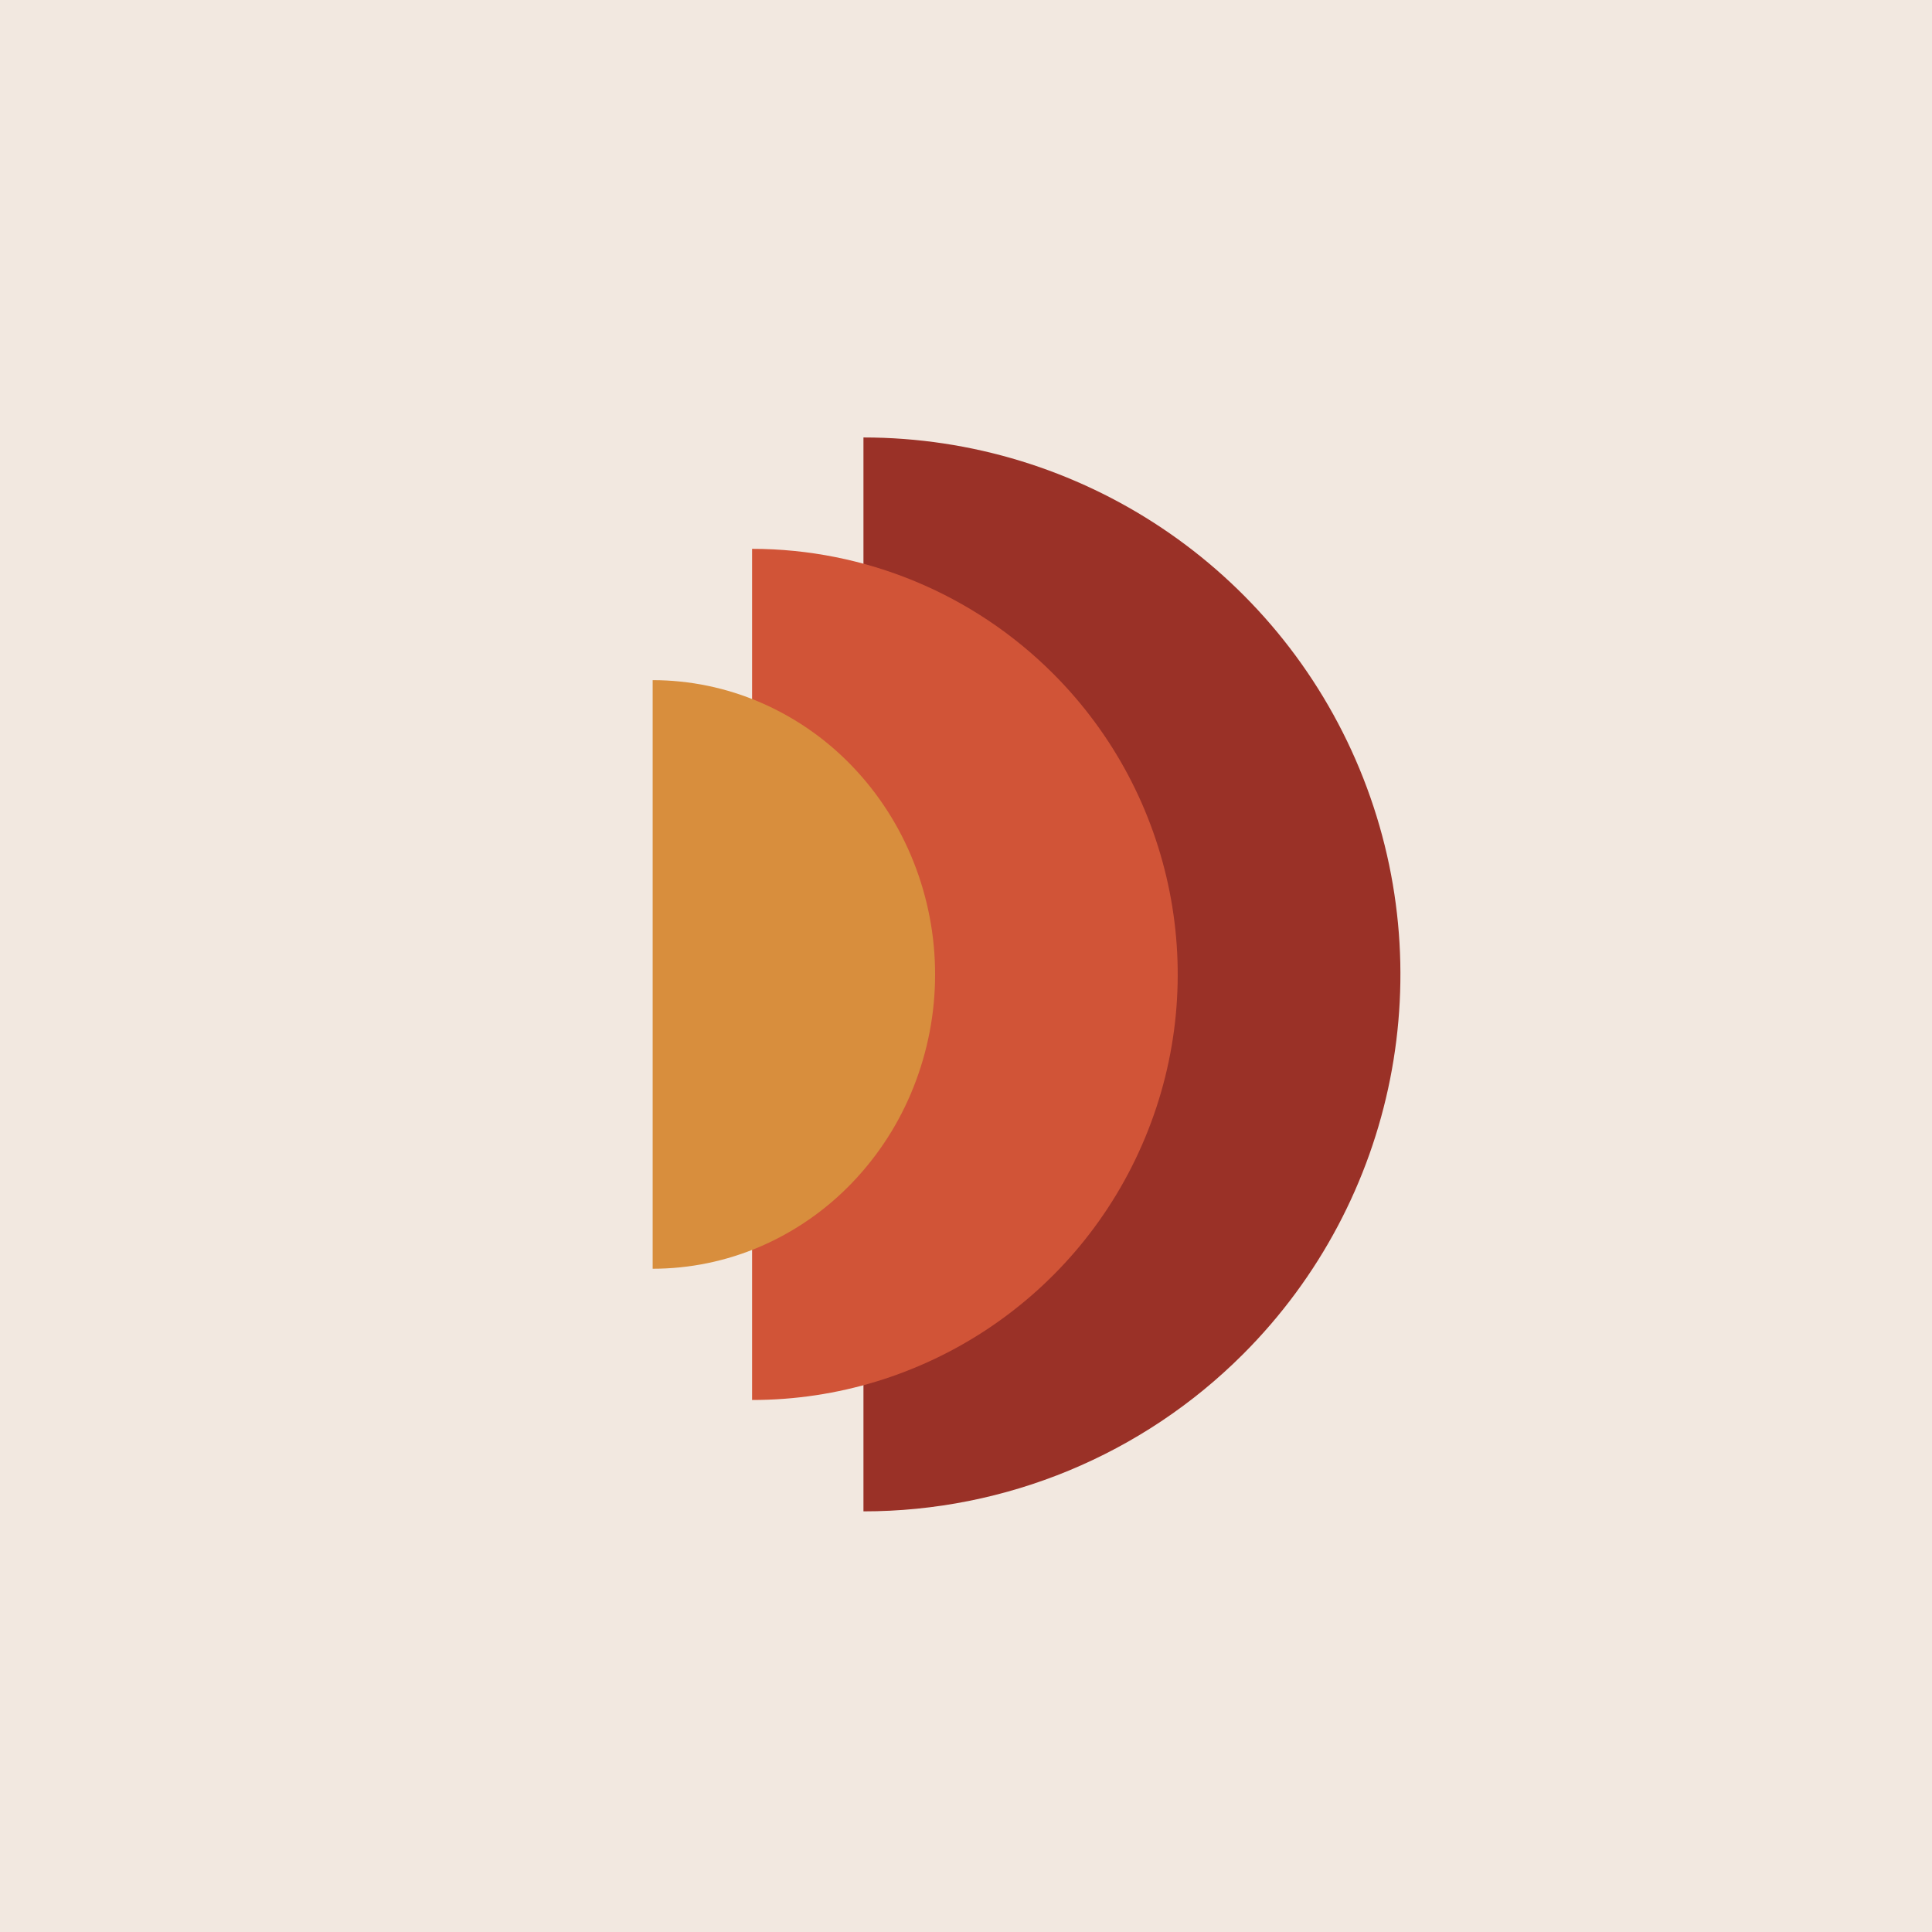
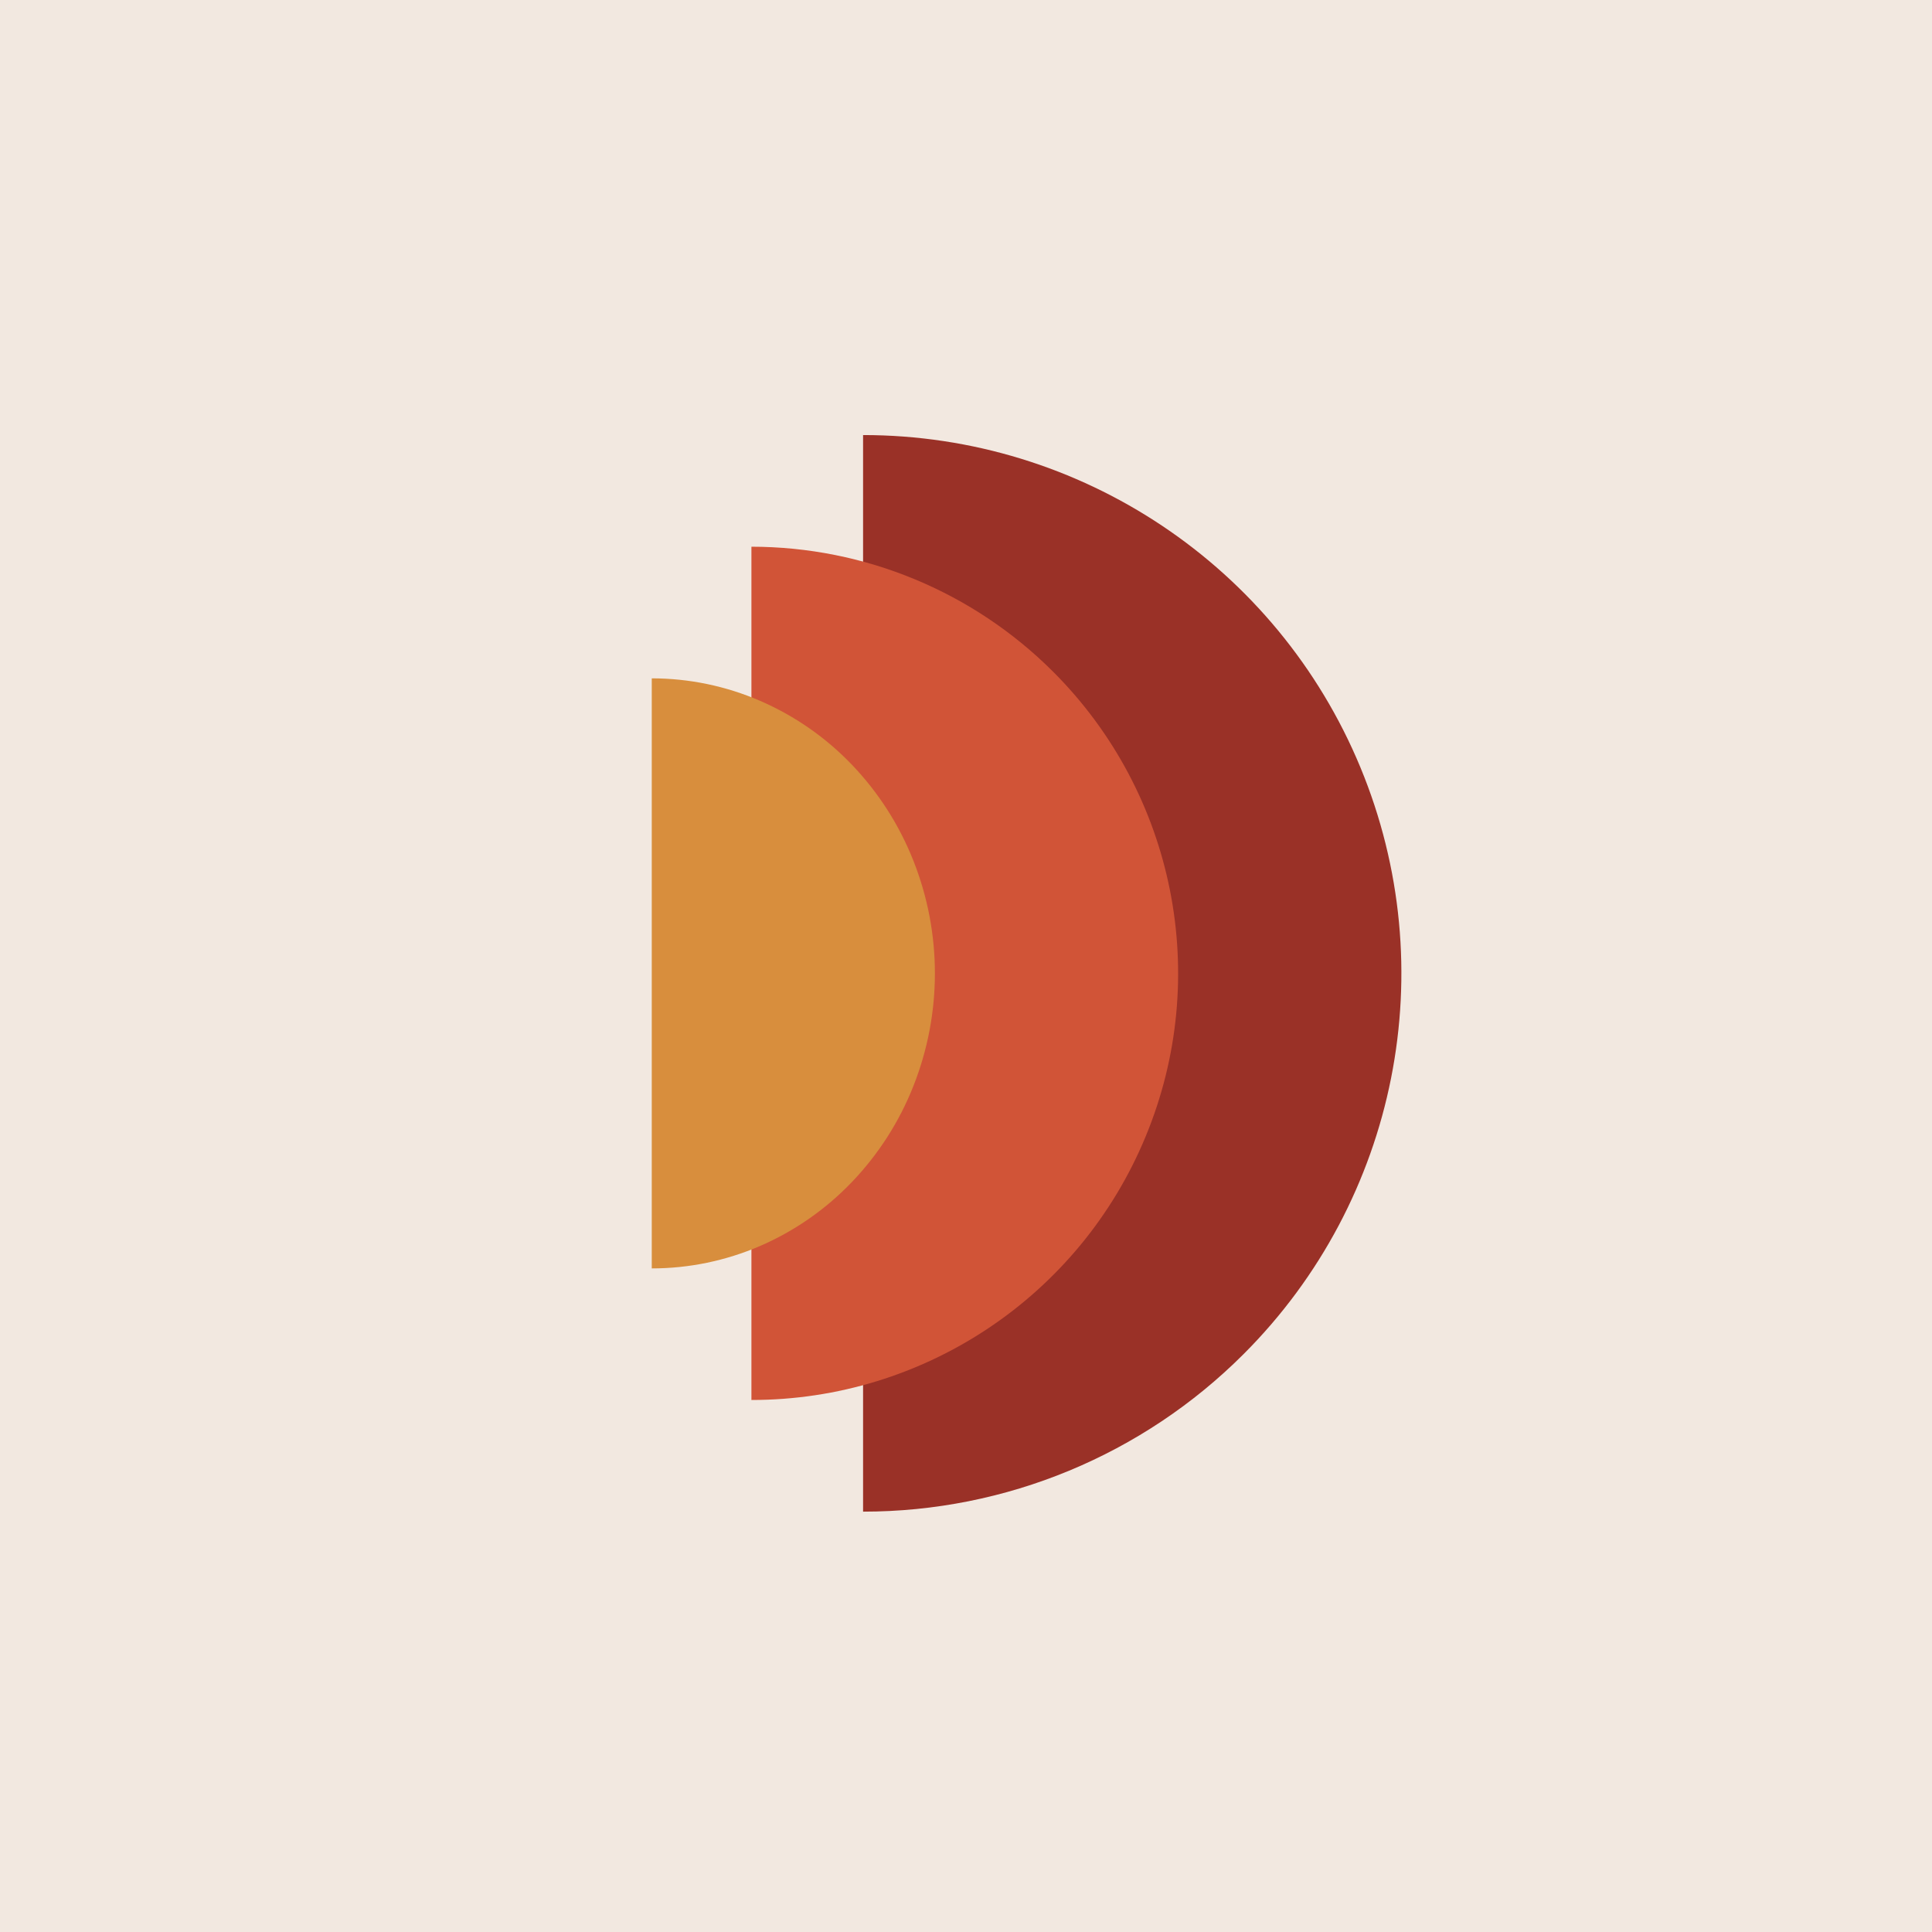
<svg xmlns="http://www.w3.org/2000/svg" fill="none" viewBox="0 0 32 32">
  <path fill="#F2E8E0" d="M0 0h32v32H0z" />
-   <g transform="translate(1.8432 1.4696) scale(.91686)">
-     <path fill="#9A3127" d="M13.588 25.7a9.689 9.689 0 0 0 6.859-2.841A9.7 9.7 0 0 0 13.588 6.3v19.4Z" />
-     <path fill="#D15437" d="M11.576 23.688a7.683 7.683 0 0 0 7.103-4.746 7.682 7.682 0 0 0-1.667-8.378 7.693 7.693 0 0 0-5.436-2.252v15.376Z" />
-     <path fill="#D88E3D" d="M9.78 21.317c.67 0 1.333-.137 1.952-.404a5.097 5.097 0 0 0 1.655-1.153 5.33 5.33 0 0 0 1.106-1.725 5.51 5.51 0 0 0 0-4.069 5.33 5.33 0 0 0-1.106-1.725 5.092 5.092 0 0 0-1.655-1.152 4.92 4.92 0 0 0-1.952-.405v10.634Z" />
+   <g transform="translate(-0.042 -0.058) scale(1.0025)">
+     <g transform="translate(1.8432 1.4696) scale(.91686)">
+       <path fill="#9A3127" d="M13.588 25.7a9.689 9.689 0 0 0 6.859-2.841A9.7 9.7 0 0 0 13.588 6.3v19.4Z" />
+       <path fill="#D15437" d="M11.576 23.688a7.683 7.683 0 0 0 7.103-4.746 7.682 7.682 0 0 0-1.667-8.378 7.693 7.693 0 0 0-5.436-2.252v15.376Z" />
+       <path fill="#D88E3D" d="M9.78 21.317c.67 0 1.333-.137 1.952-.404a5.097 5.097 0 0 0 1.655-1.153 5.33 5.33 0 0 0 1.106-1.725 5.51 5.51 0 0 0 0-4.069 5.33 5.33 0 0 0-1.106-1.725 5.092 5.092 0 0 0-1.655-1.152 4.92 4.92 0 0 0-1.952-.405v10.634Z" />
+     </g>
  </g>
</svg>
